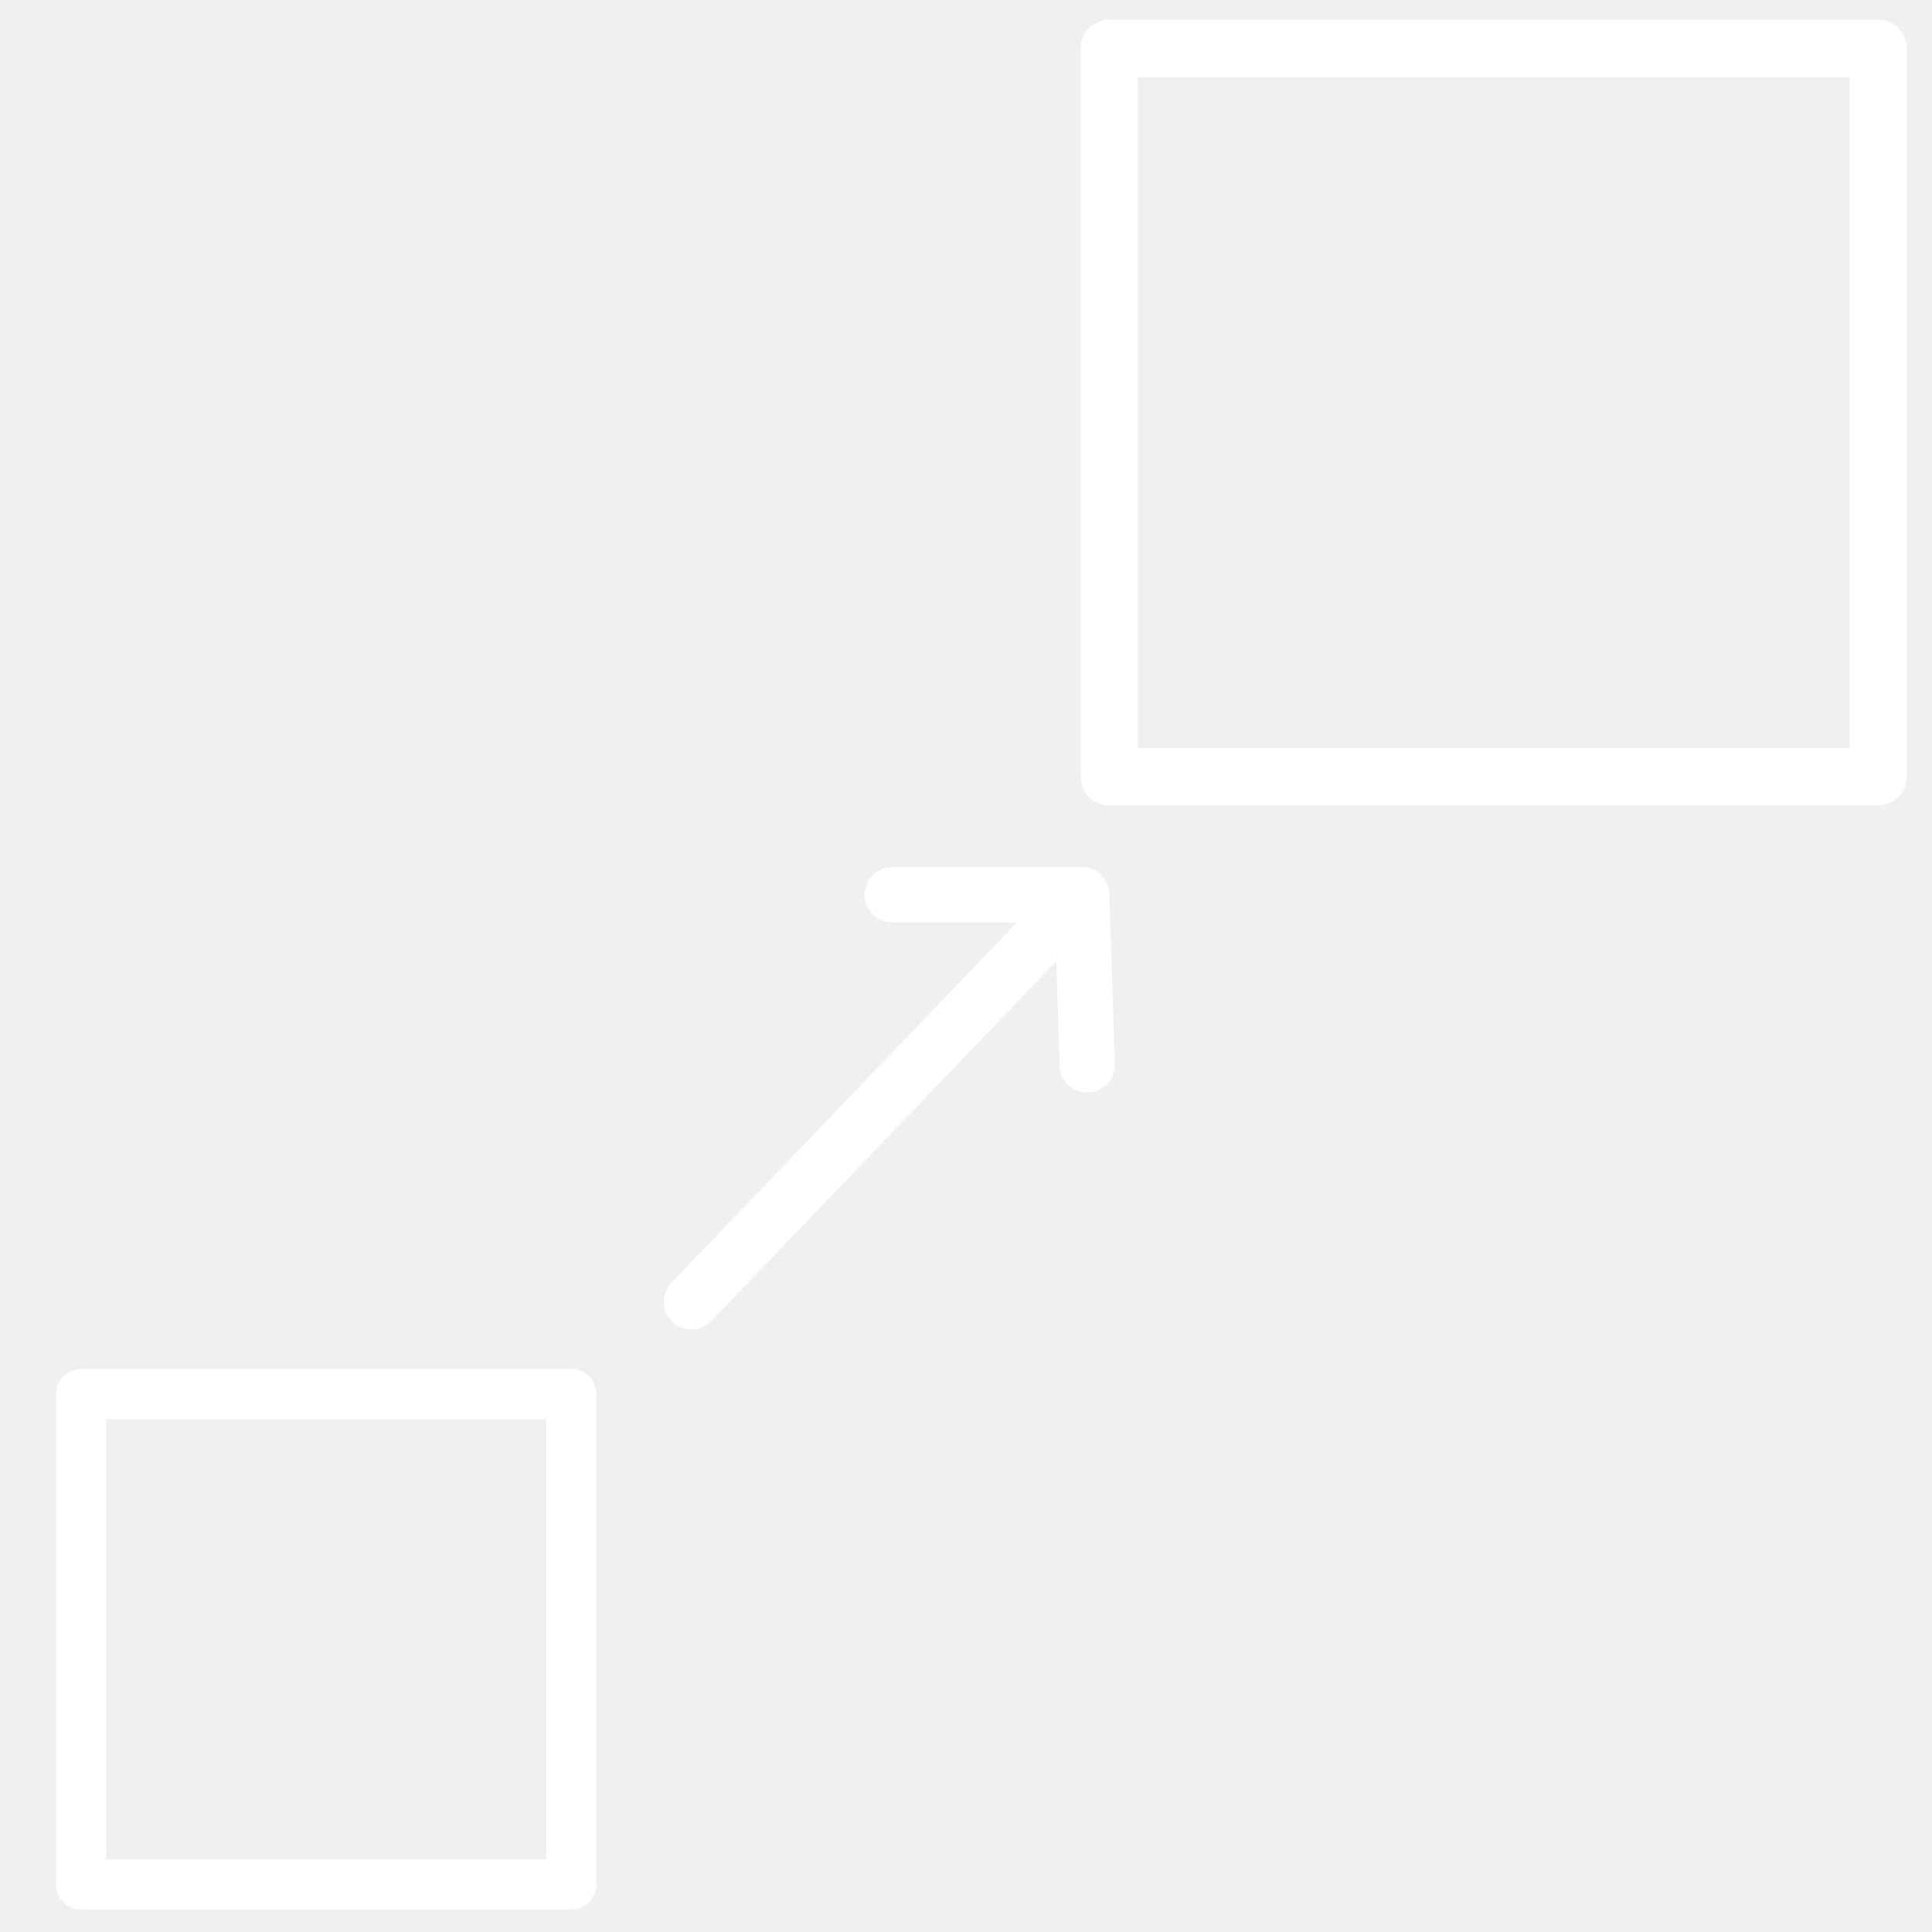
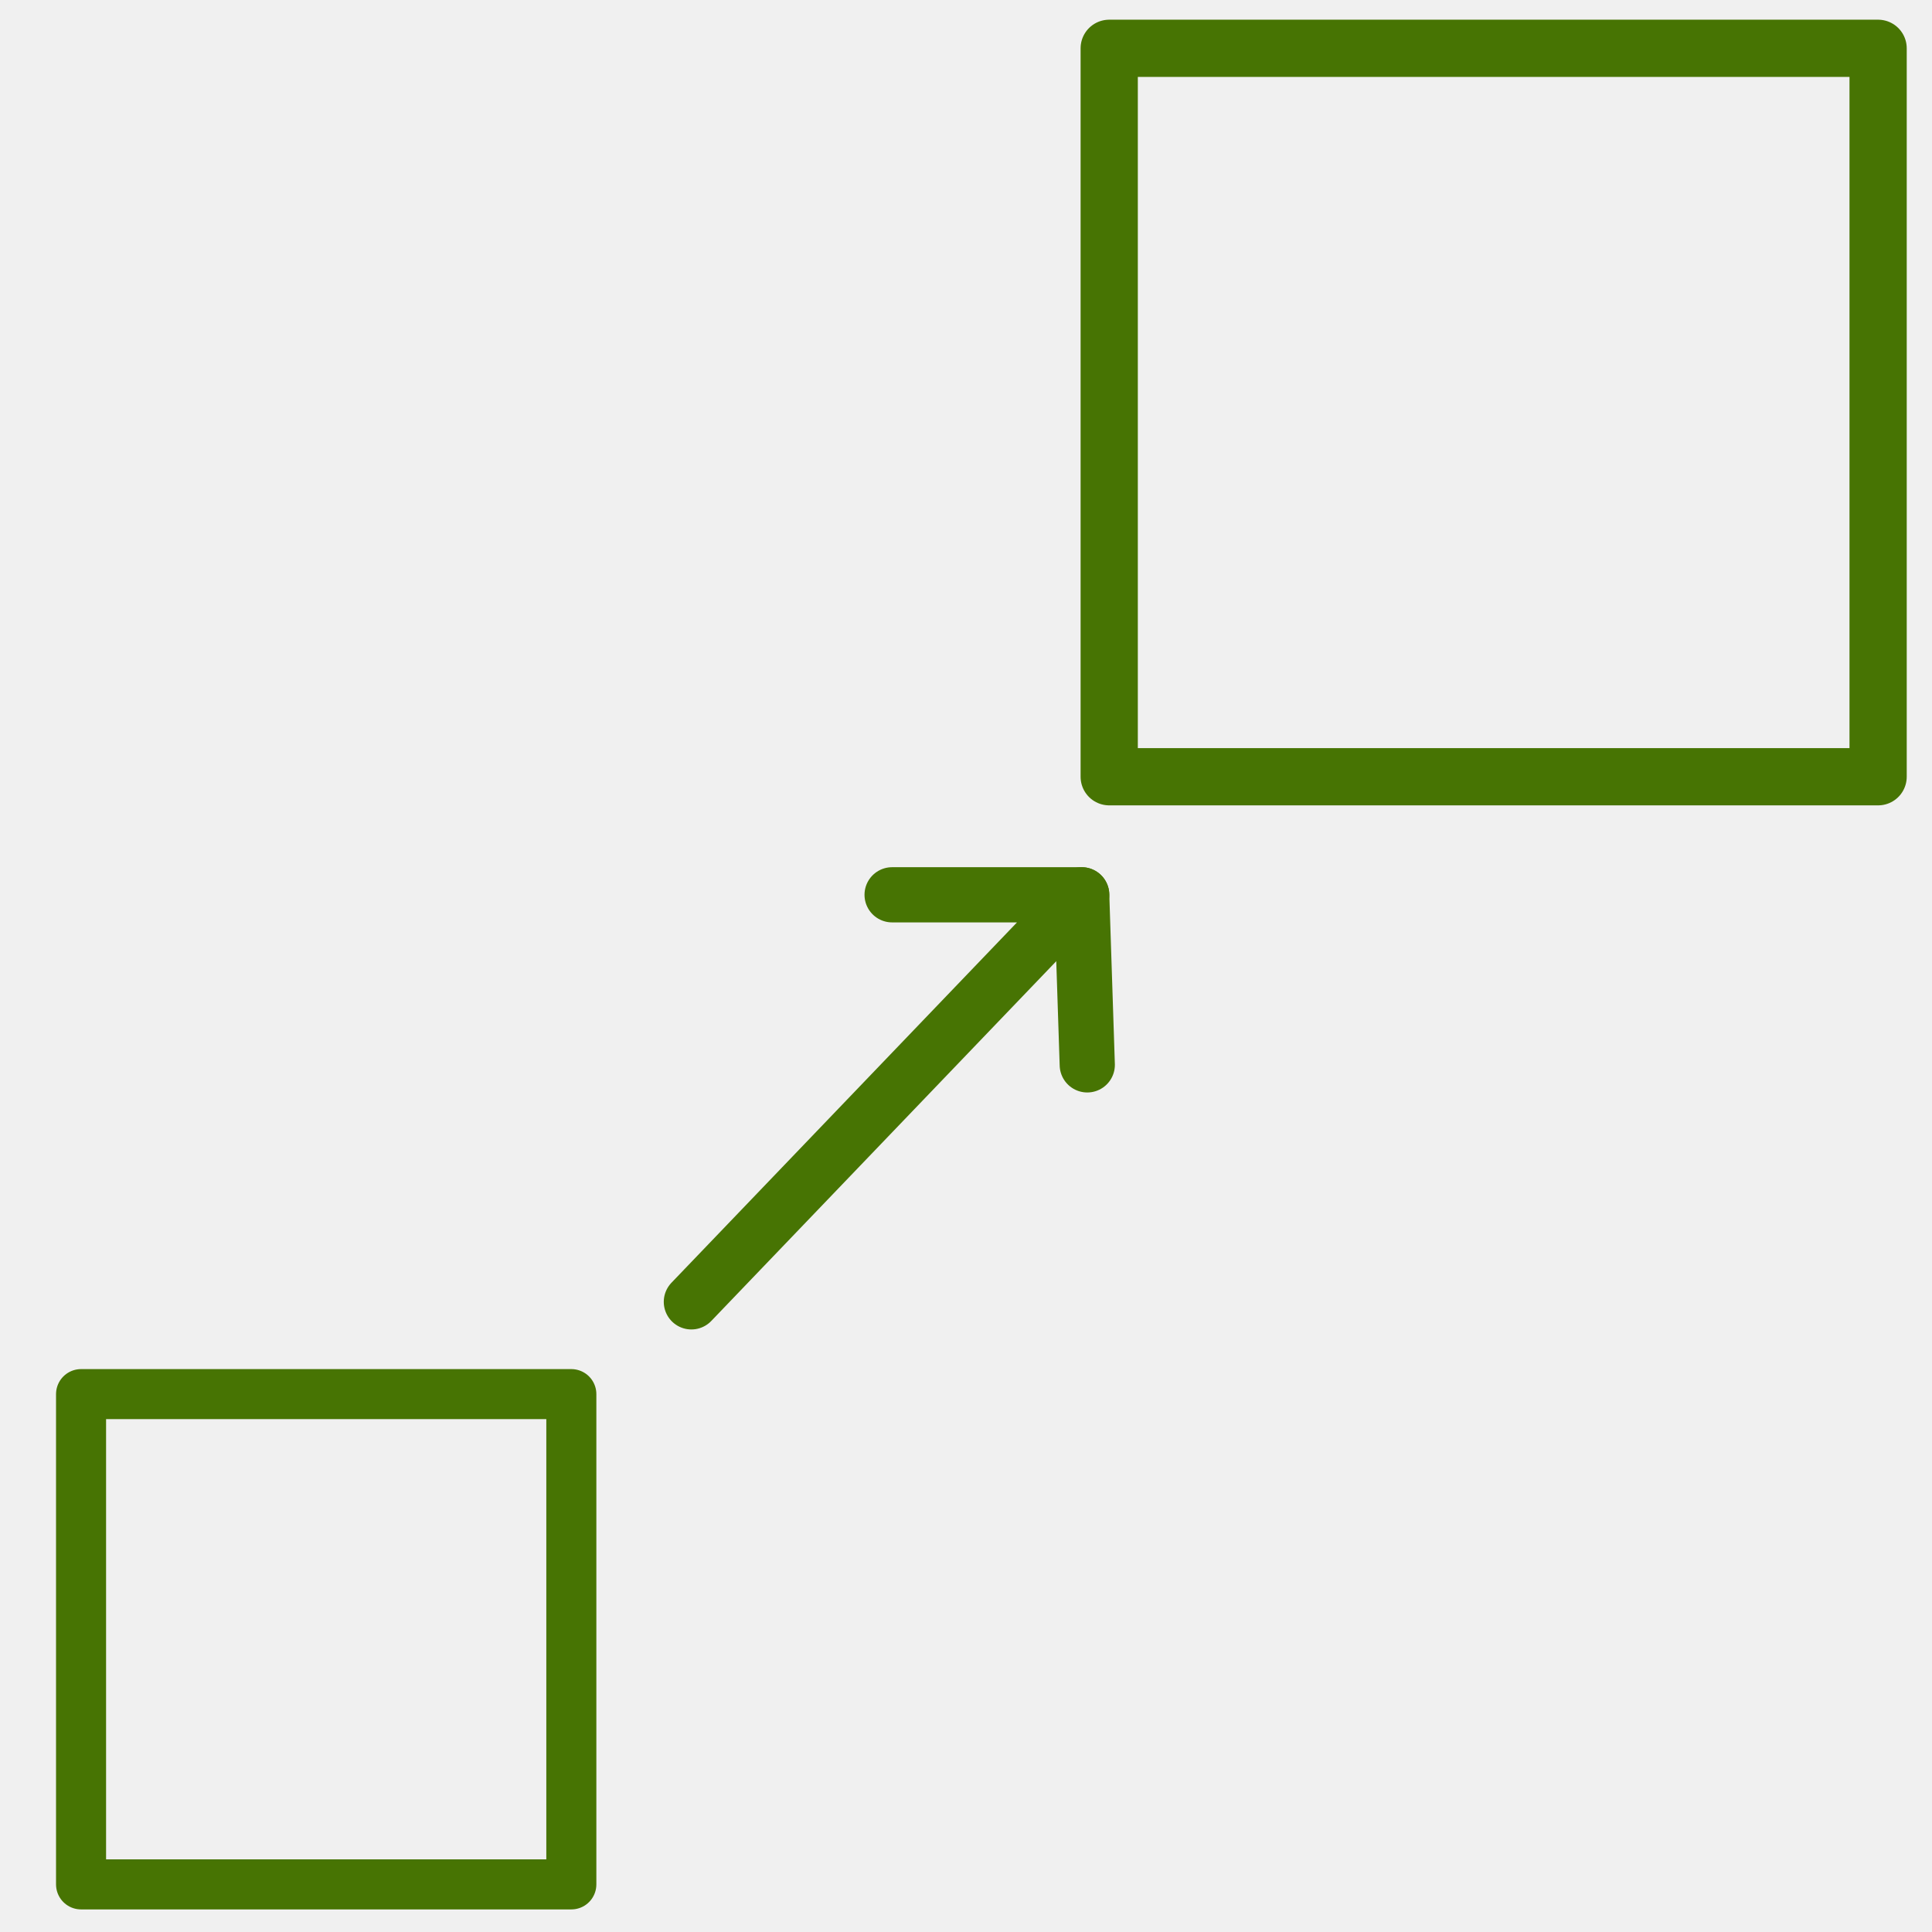
<svg xmlns="http://www.w3.org/2000/svg" width="700" height="700" id="svg2" version="1.1">
  <defs id="defs4" />
  <g id="layer1" transform="translate(0,-352.3622)">
-     <rect style="fill:none;fill-opacity:1;fill-rule:nonzero;stroke:#ffffff;stroke-width:18.129;stroke-linecap:round;stroke-linejoin:round;stroke-miterlimit:4;stroke-opacity:1;stroke-dasharray:none;stroke-dashoffset:0" id="rect2985" width="177.637" height="177.637" x="29.369" y="857.477" />
-     <rect style="fill:none;fill-opacity:1;stroke:#ffffff;stroke-width:20.736;stroke-linecap:round;stroke-linejoin:round;stroke-miterlimit:4;stroke-opacity:1;stroke-dasharray:none;stroke-dashoffset:0" id="rect3755" width="278.587" height="263.924" x="401.888" y="369.867" />
-     <g id="g3761" style="stroke:#ffffff;stroke-width:20;stroke-linecap:round;stroke-linejoin:round;stroke-miterlimit:4;stroke-opacity:1;stroke-dasharray:none" transform="translate(32.30458,30.28427)">
-       <path transform="translate(0,352.3622)" id="path3757" d="m 218.193,441.401 141.421,-147.482 -68.69,0" style="fill:none;stroke:#ffffff;stroke-width:20;stroke-linecap:round;stroke-linejoin:round;stroke-miterlimit:4;stroke-opacity:1;stroke-dasharray:none" />
-       <path transform="translate(0,352.3622)" id="path3759" d="m 359.614,293.919 2.02,61.619" style="fill:none;stroke:#ffffff;stroke-width:20;stroke-linecap:round;stroke-linejoin:round;stroke-miterlimit:4;stroke-opacity:1;stroke-dasharray:none" />
+     <rect style="fill:none;fill-opacity:1;fill-rule:nonzero;stroke:#477403;stroke-width:18.129;stroke-linecap:round;stroke-linejoin:round;stroke-miterlimit:4;stroke-opacity:1;stroke-dasharray:none;stroke-dashoffset:0" id="rect2985" width="177.637" height="177.637" x="29.369" y="857.477" />
+     <rect style="fill:none;fill-opacity:1;stroke:#477403;stroke-width:20.736;stroke-linecap:round;stroke-linejoin:round;stroke-miterlimit:4;stroke-opacity:1;stroke-dasharray:none;stroke-dashoffset:0" id="rect3755" width="278.587" height="263.924" x="401.888" y="369.867" />
+     <g id="g3761" style="stroke:#477403;stroke-width:20;stroke-linecap:round;stroke-linejoin:round;stroke-miterlimit:4;stroke-opacity:1;stroke-dasharray:none;fill:none;fill-opacity:1" transform="translate(32.30458,30.28427)">
+       <path transform="translate(0,352.3622)" id="path3757" d="m 218.193,441.401 141.421,-147.482 -68.69,0" style="fill:none;stroke:#477403;stroke-width:20;stroke-linecap:round;stroke-linejoin:round;stroke-miterlimit:4;stroke-opacity:1;stroke-dasharray:none;fill-opacity:1" />
+       <path transform="translate(0,352.3622)" id="path3759" d="m 359.614,293.919 2.02,61.619" style="fill:none;stroke:#477403;stroke-width:20;stroke-linecap:round;stroke-linejoin:round;stroke-miterlimit:4;stroke-opacity:1;stroke-dasharray:none;fill-opacity:1" />
    </g>
  </g>
</svg>
